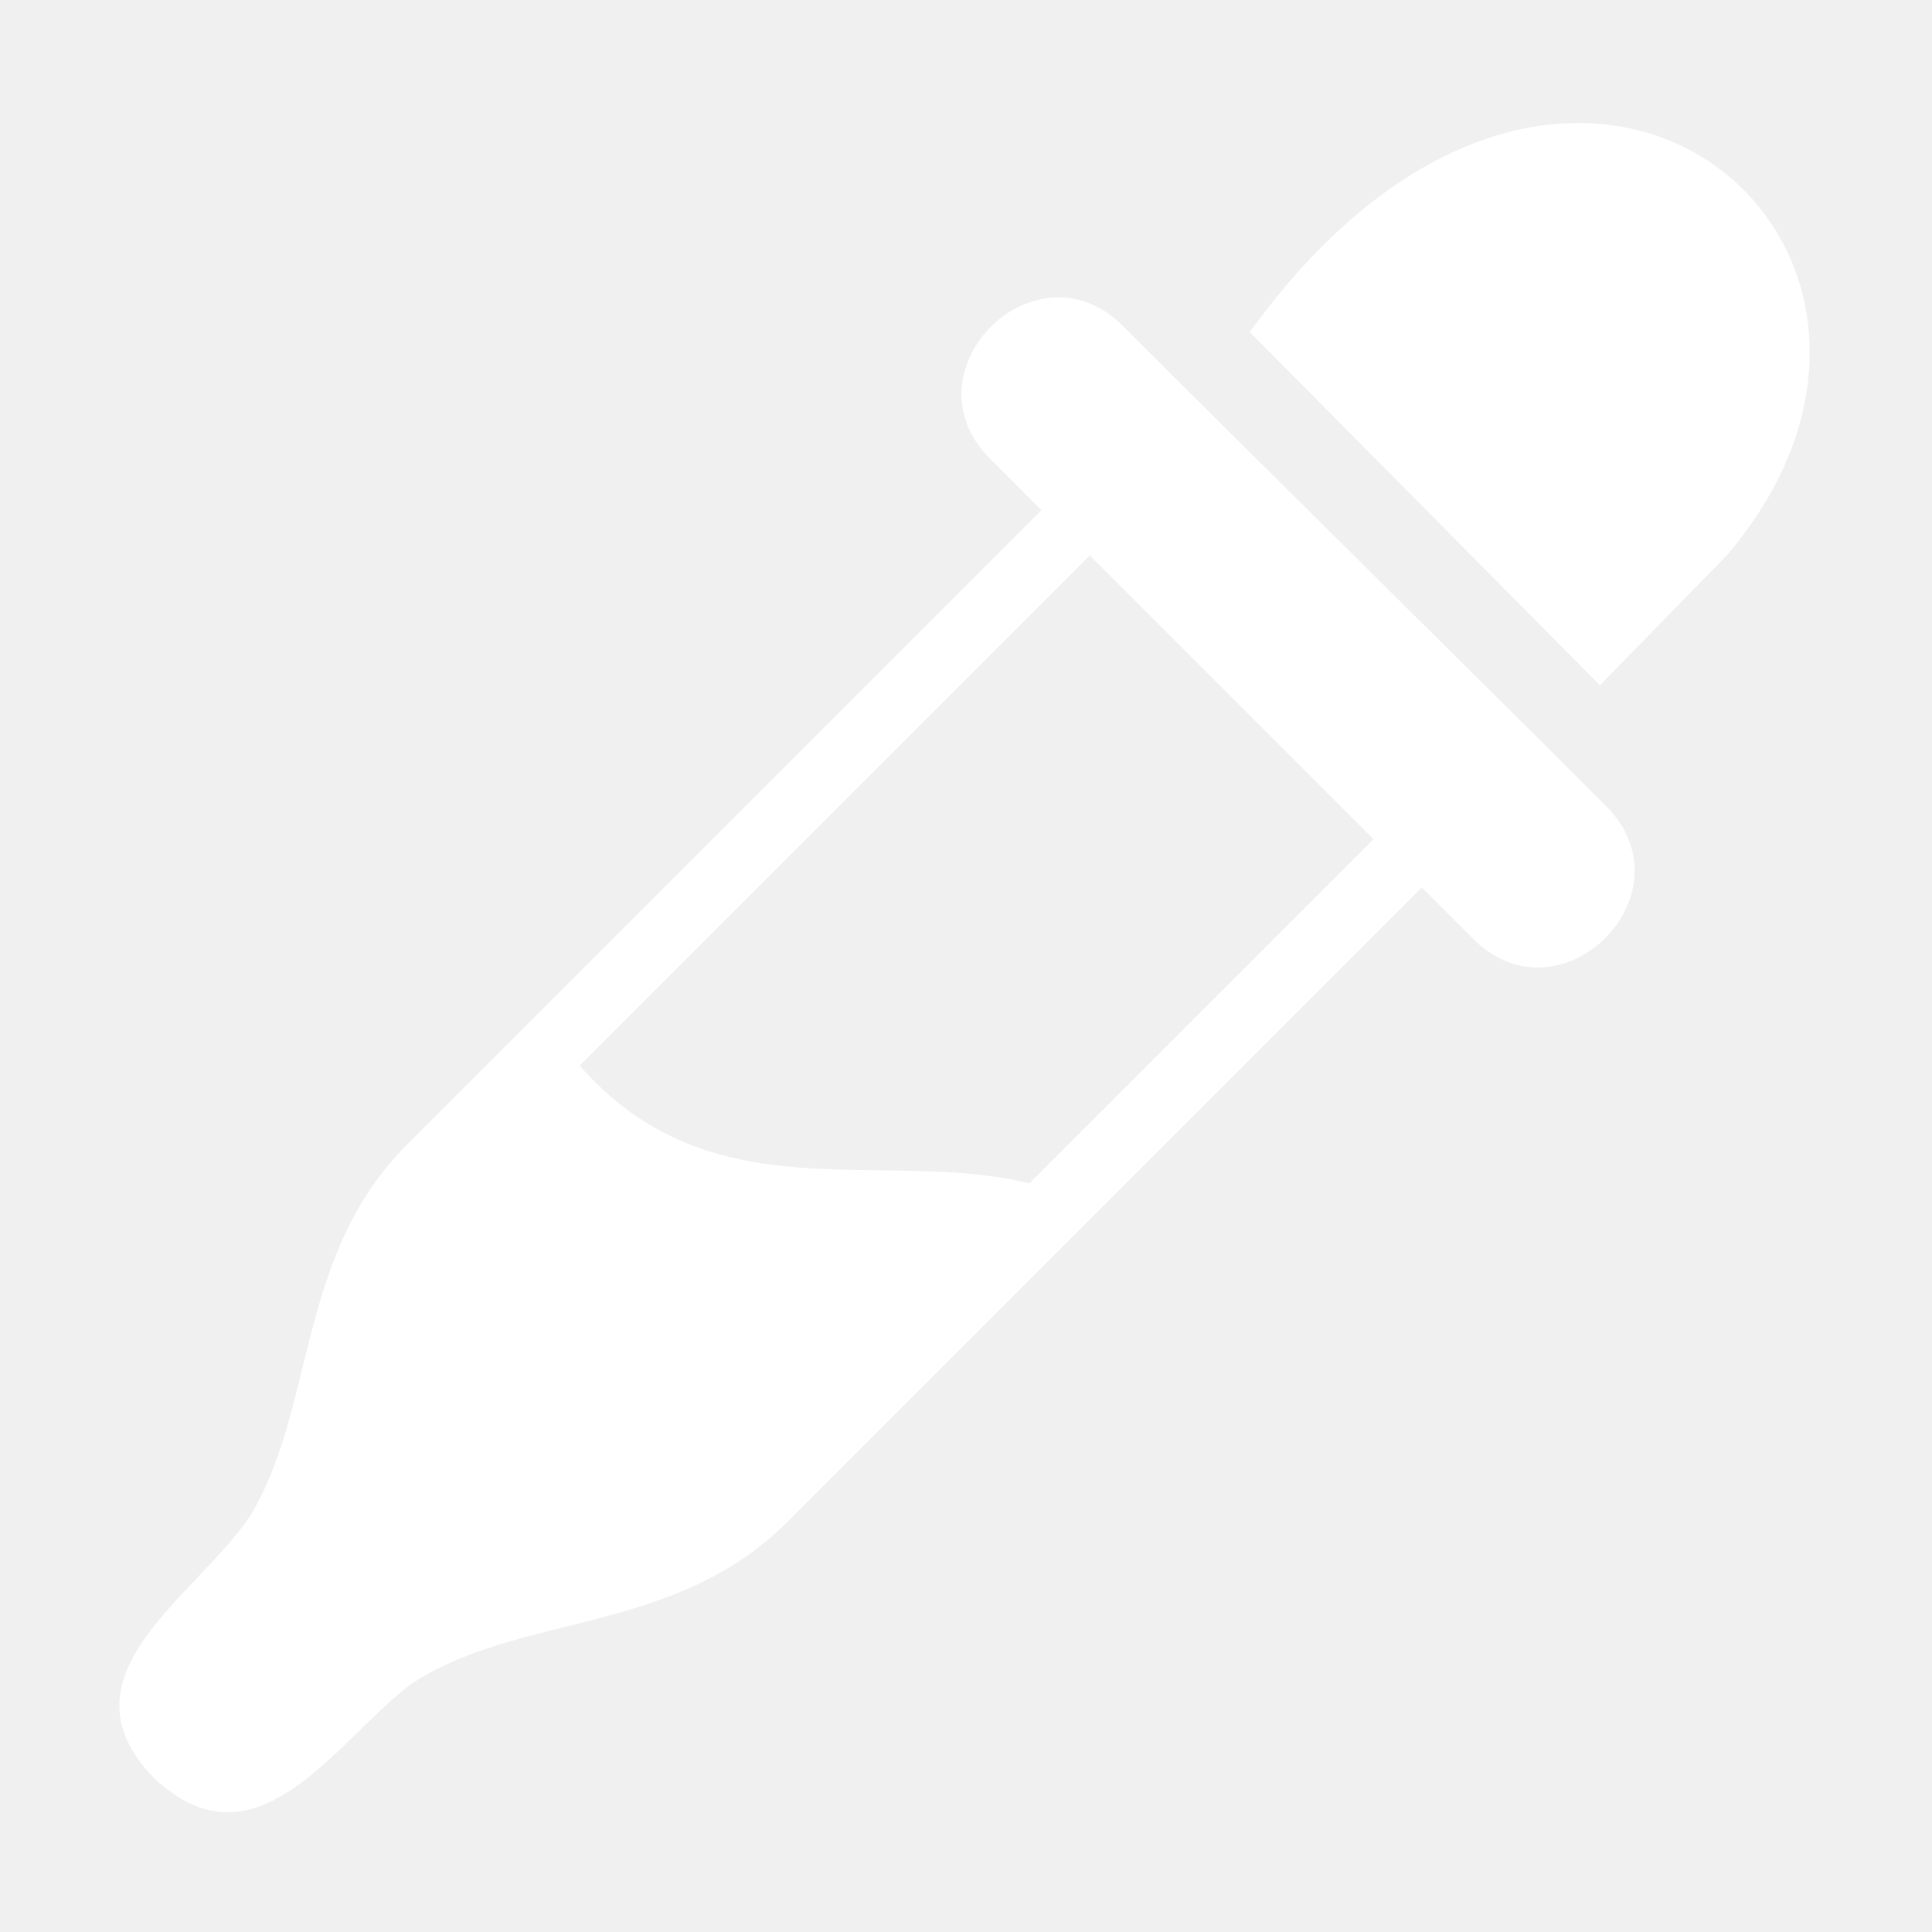
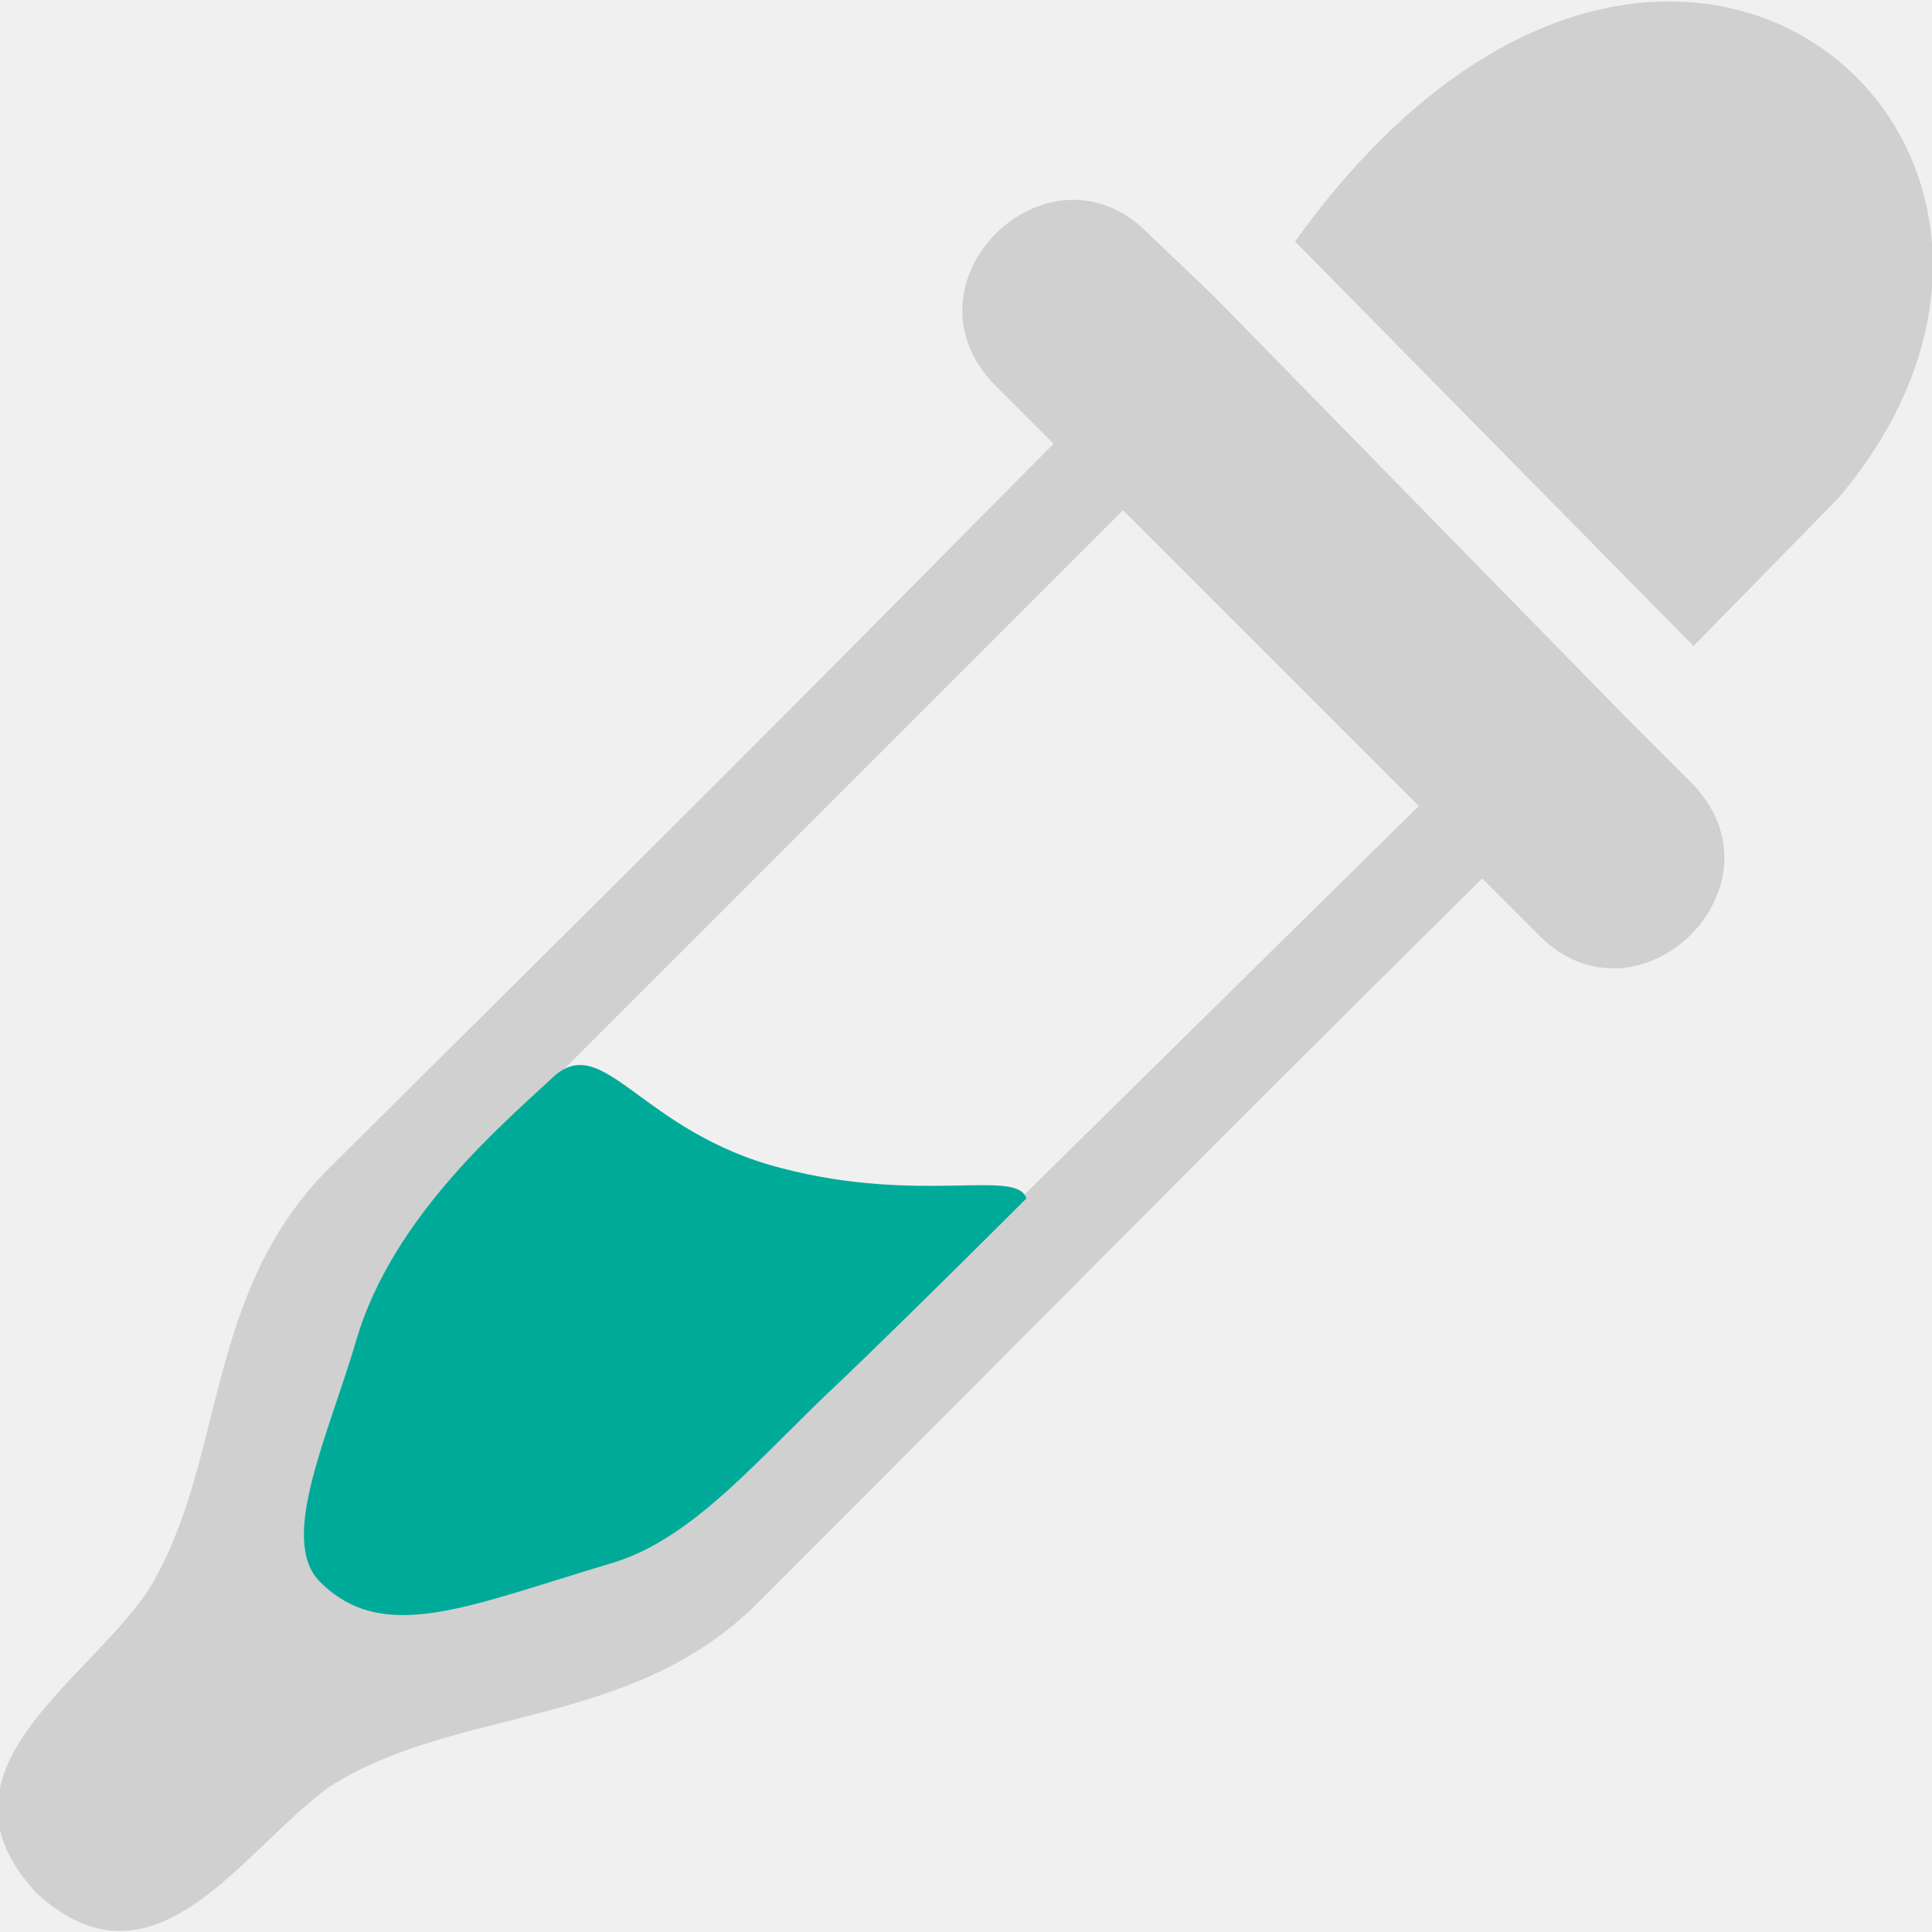
<svg xmlns="http://www.w3.org/2000/svg" version="1.1" id="Calque_1" x="0px" y="0px" viewBox="0 0 64 64" style="enable-background:new 0 0 64 64;" xml:space="preserve">
  <style type="text/css">
- 	.st0{fill:#FFFFFF;}
+ 	.st0{fill:#D0D0D0;}
+ 	.st1{fill:#00AA99;}
</style>
  <g>
-     <path class="st0" d="M39.1,12.7L39.1,12.7l-1.9-1.9c-2.9-2.9-7.3,1.5-4.4,4.4l1.7,1.7c-8.5,8.5-10.2,10.2-21,21   c-3.7,3.7-3,8.6-5.2,12.3c-1.8,2.7-6.5,5.3-3.2,8.7c3.4,3.2,6-1.2,8.5-3.1c3.6-2.4,8.7-1.6,12.5-5.4c10.8-10.8,12.4-12.4,21-21   l1.7,1.7c2.9,2.9,7.3-1.5,4.4-4.4l-1.9-1.9l0,0L39.1,12.7z M34.1,39.2c-4.9-1.2-10.5,1.1-14.9-3.9l16.9-16.9l9.4,9.4L34.1,39.2z" />
-     <path class="st0" d="M57.2,18.4C65.9,8.2,52.1-3.8,41.4,11L53,22.7L57.2,18.4z" />
+     <path class="st0" d="M40.2,9.8L40.2,9.8l-2.2-2.1c-3.3-3.3-8.4,1.7-5,5.1l1.9,1.9c-9.7,9.8-11.6,11.7-24,24c-4.2,4.2-3.4,9.8-6,14   c-2.1,3.1-7.4,6-3.7,10c3.9,3.6,6.8-1.4,9.7-3.5c4.2-2.7,10-1.9,14.2-6.1c12.4-12.4,14.1-14.2,24-24l1.9,1.9c3.3,3.3,8.4-1.7,5-5.1   l-2.2-2.2l0,0L40.2,9.8z M33.3,40.2C27.7,38.9,23,41.8,18,36.1l19.2-19.2l9.8,9.8L33.3,40.2z" />
+     <path class="st0" d="M60.9,16.5c9.9-11.7-5.8-25.5-18-8.5l13.2,13.4L60.9,16.5z" />
  </g>
+   <path class="st1" d="M18.3,35.7c-1.6,1.5-5.3,4.6-6.5,8.7c-0.9,3.1-2.6,6.6-1.2,8c2.1,2.1,4.9,0.8,9.6-0.6c2.8-0.8,5-3.6,7.7-6.1  c2.6-2.5,6.1-6,6.1-6c-0.3-1-3.5,0.2-8.1-1C21.2,37.5,20,34.1,18.3,35.7z" />
</svg>
